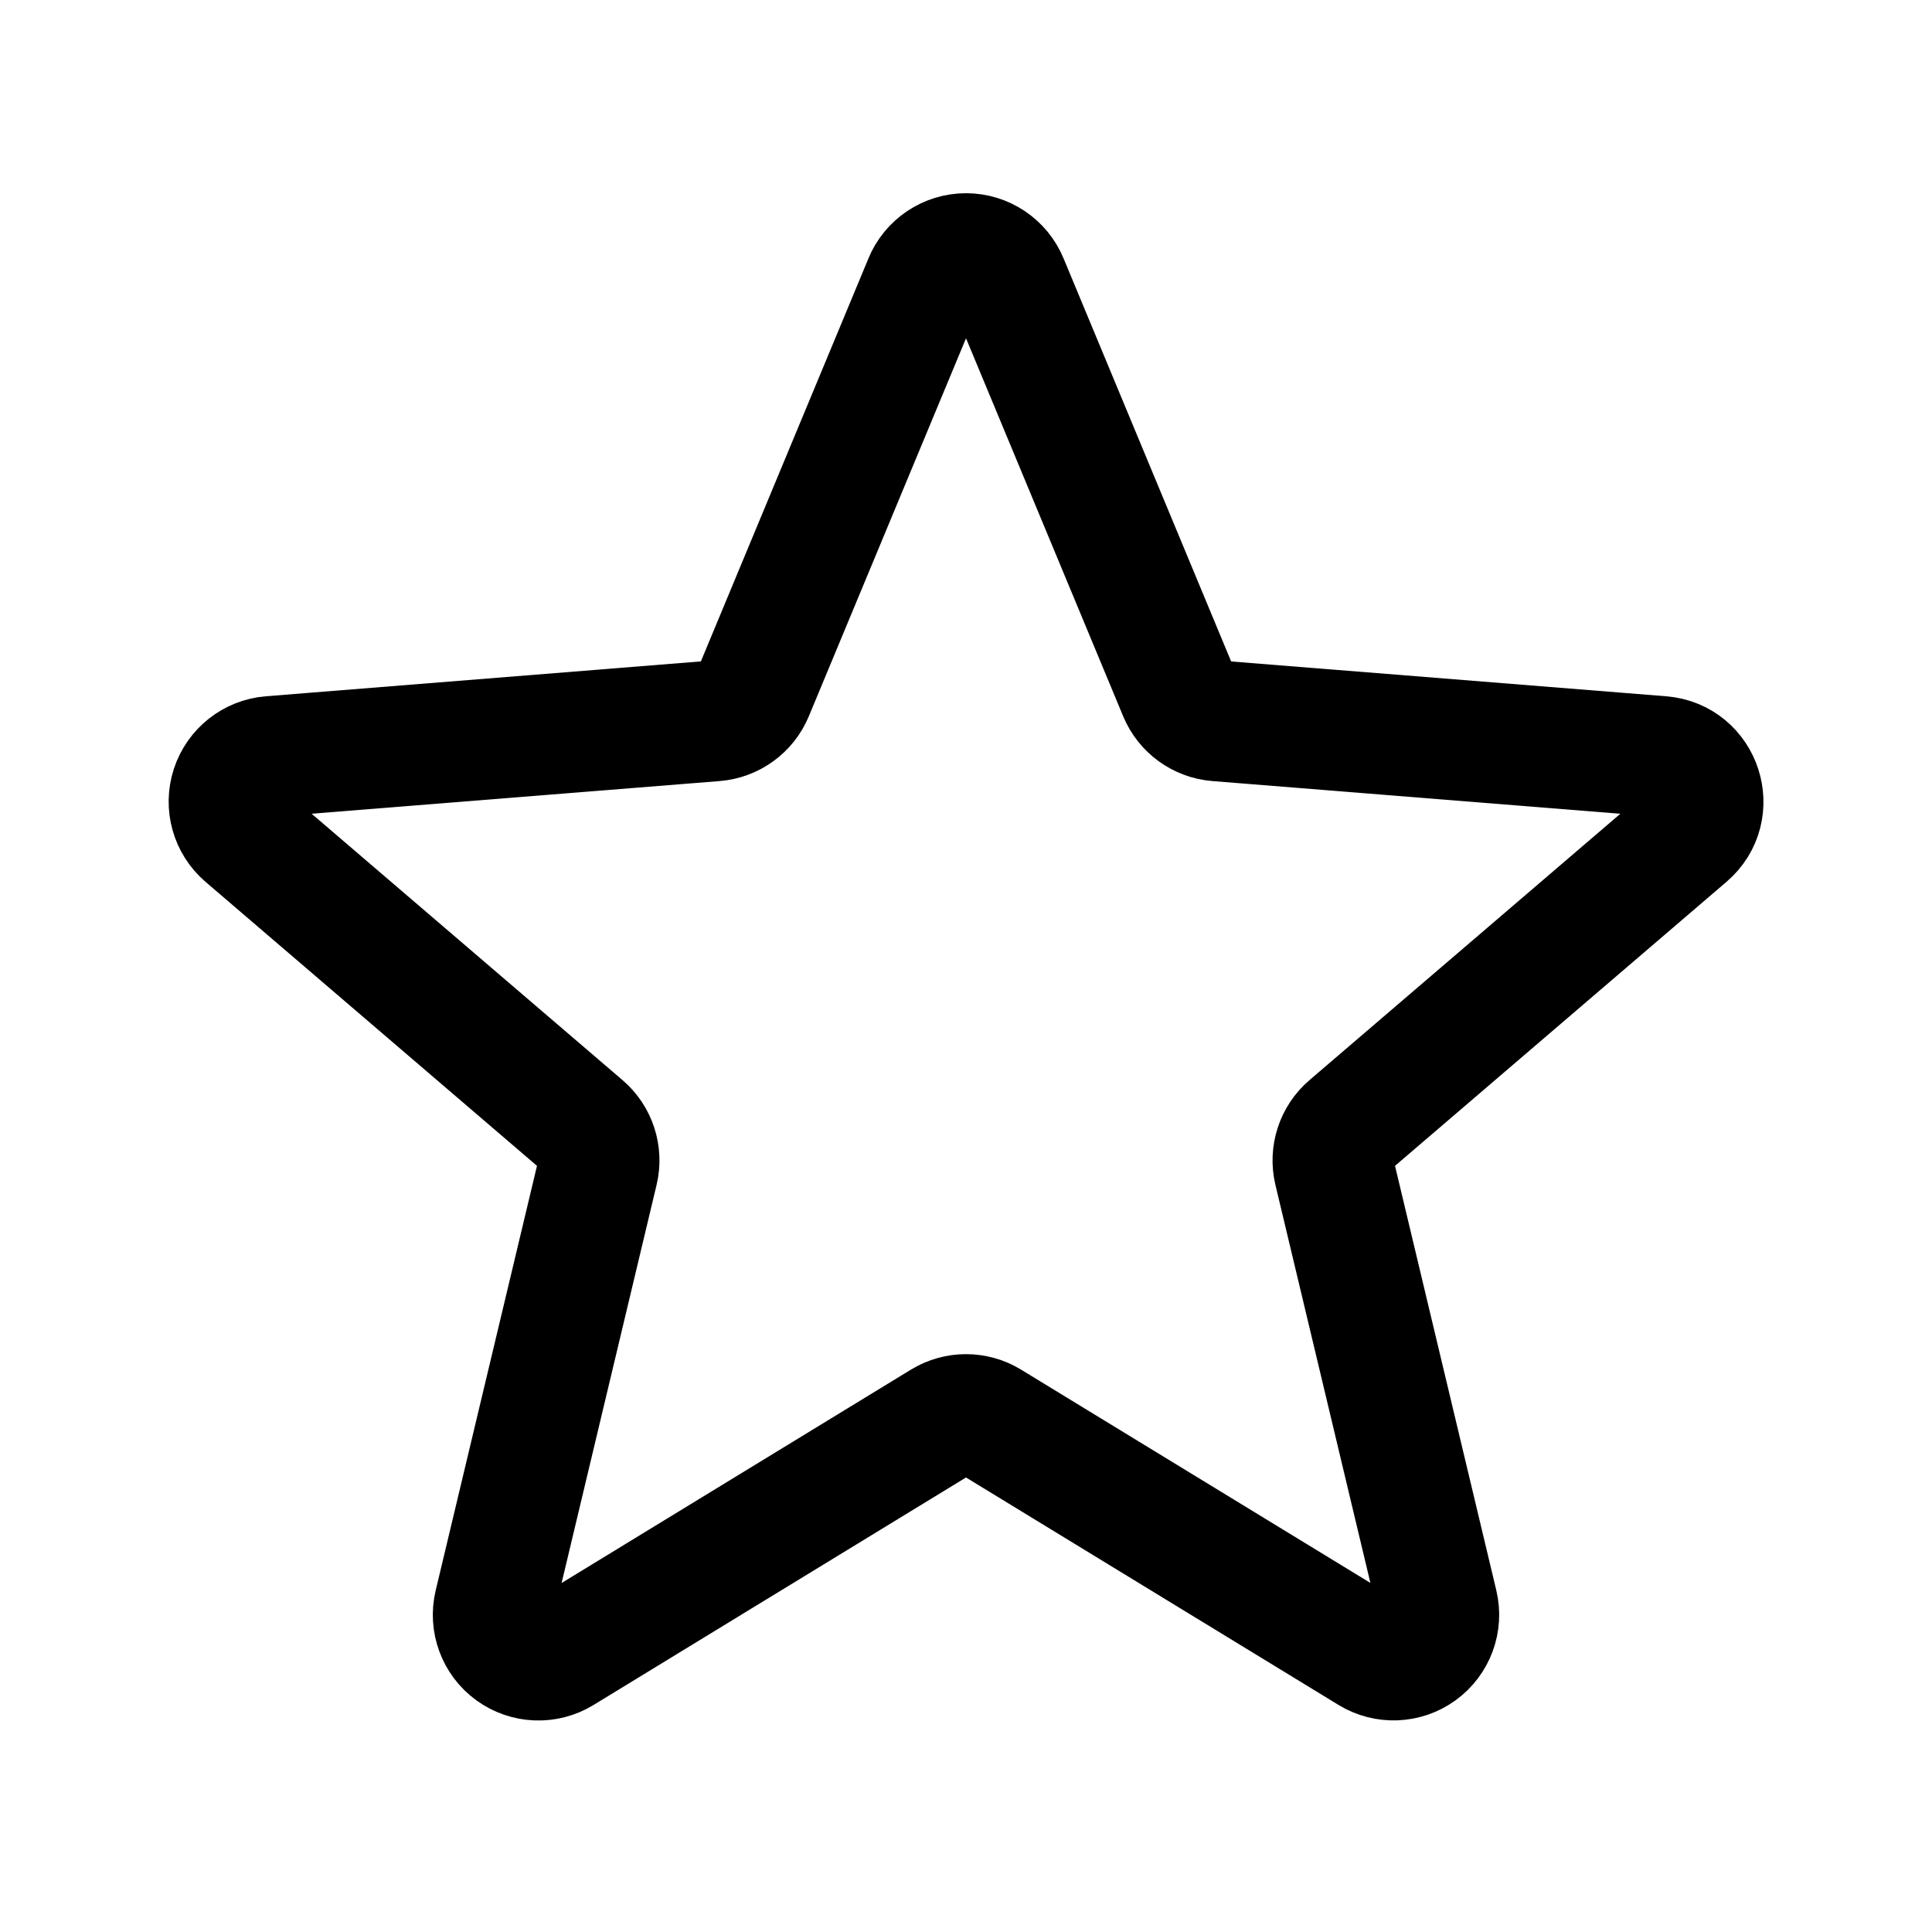
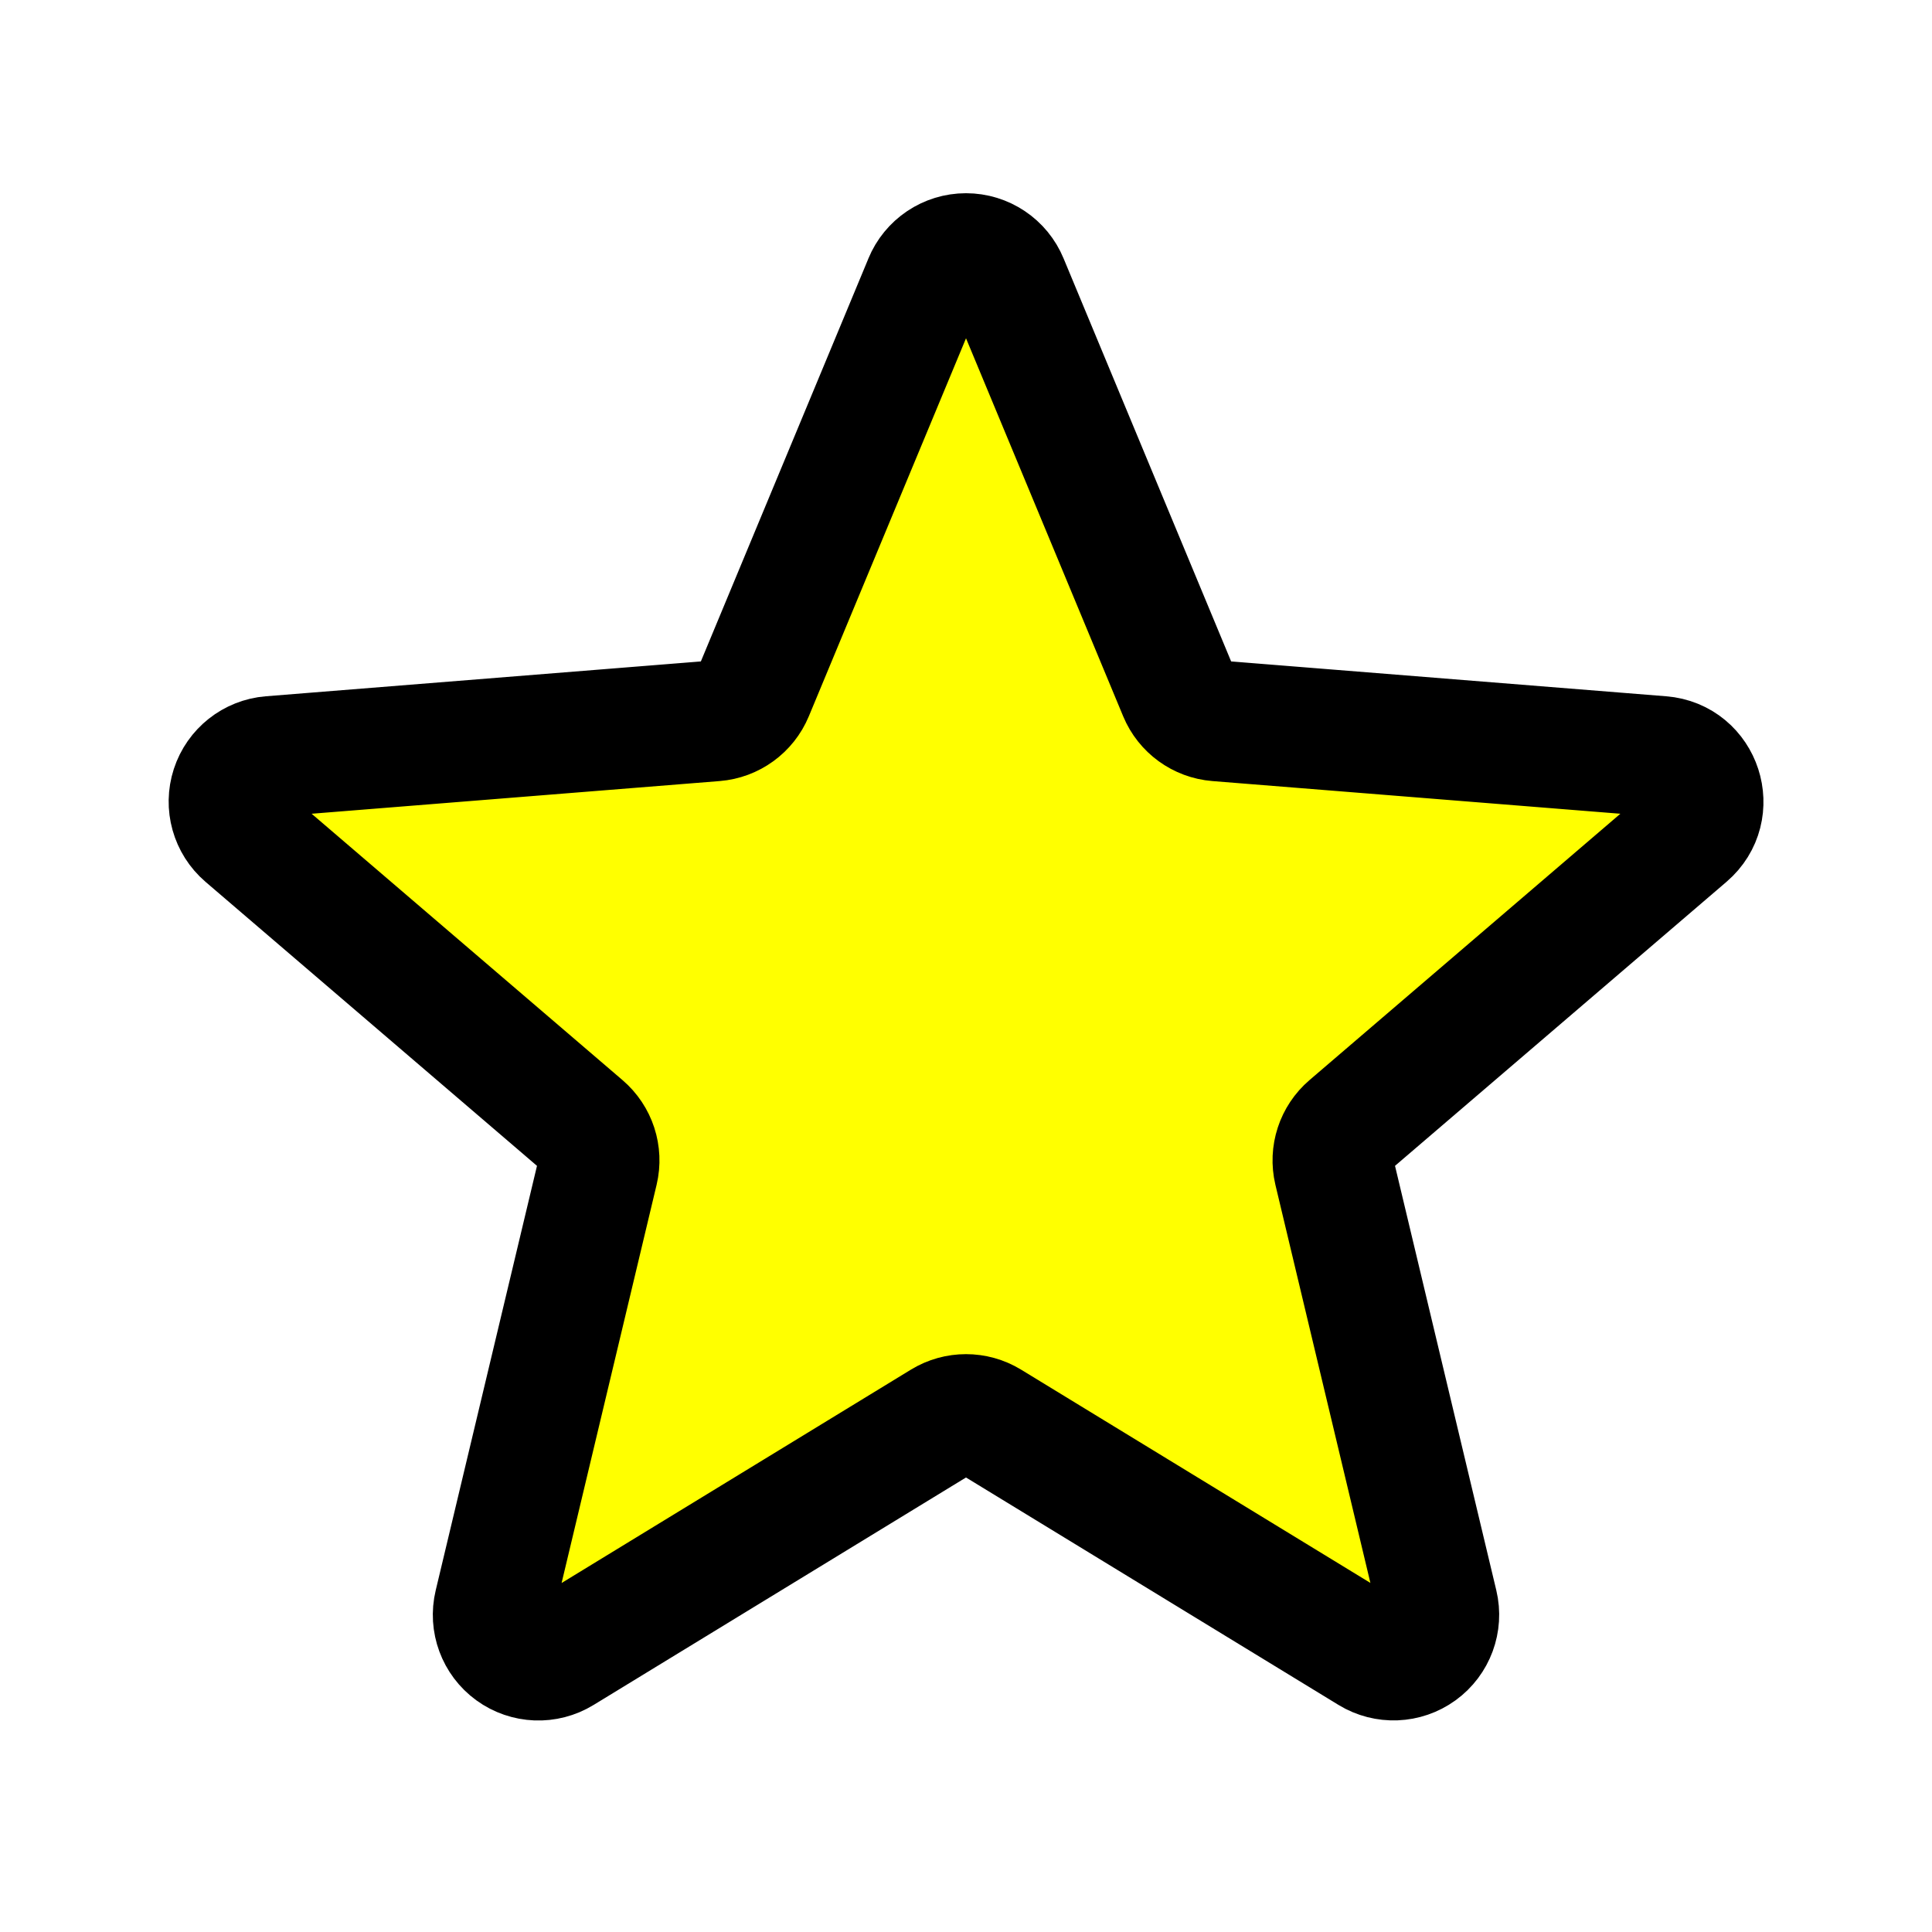
- <svg xmlns="http://www.w3.org/2000/svg" fill="none" viewBox="0 0 24 24" stroke-width="1.5" stroke="currentColor" class="w-6 h-6">
+ <svg xmlns="http://www.w3.org/2000/svg" fill="yellow" viewBox="0 0 24 24" stroke-width="1.5" stroke="currentColor" class="w-6 h-6">
  <path stroke-linecap="round" stroke-linejoin="round" d="M11.48 3.499a.562.562 0 011.04 0l2.125 5.111a.563.563 0 00.475.345l5.518.442c.499.04.701.663.321.988l-4.204 3.602a.563.563 0 00-.182.557l1.285 5.385a.562.562 0 01-.84.61l-4.725-2.885a.563.563 0 00-.586 0L6.982 20.54a.562.562 0 01-.84-.61l1.285-5.386a.562.562 0 00-.182-.557l-4.204-3.602a.563.563 0 01.321-.988l5.518-.442a.563.563 0 00.475-.345L11.48 3.5z" />
</svg>
